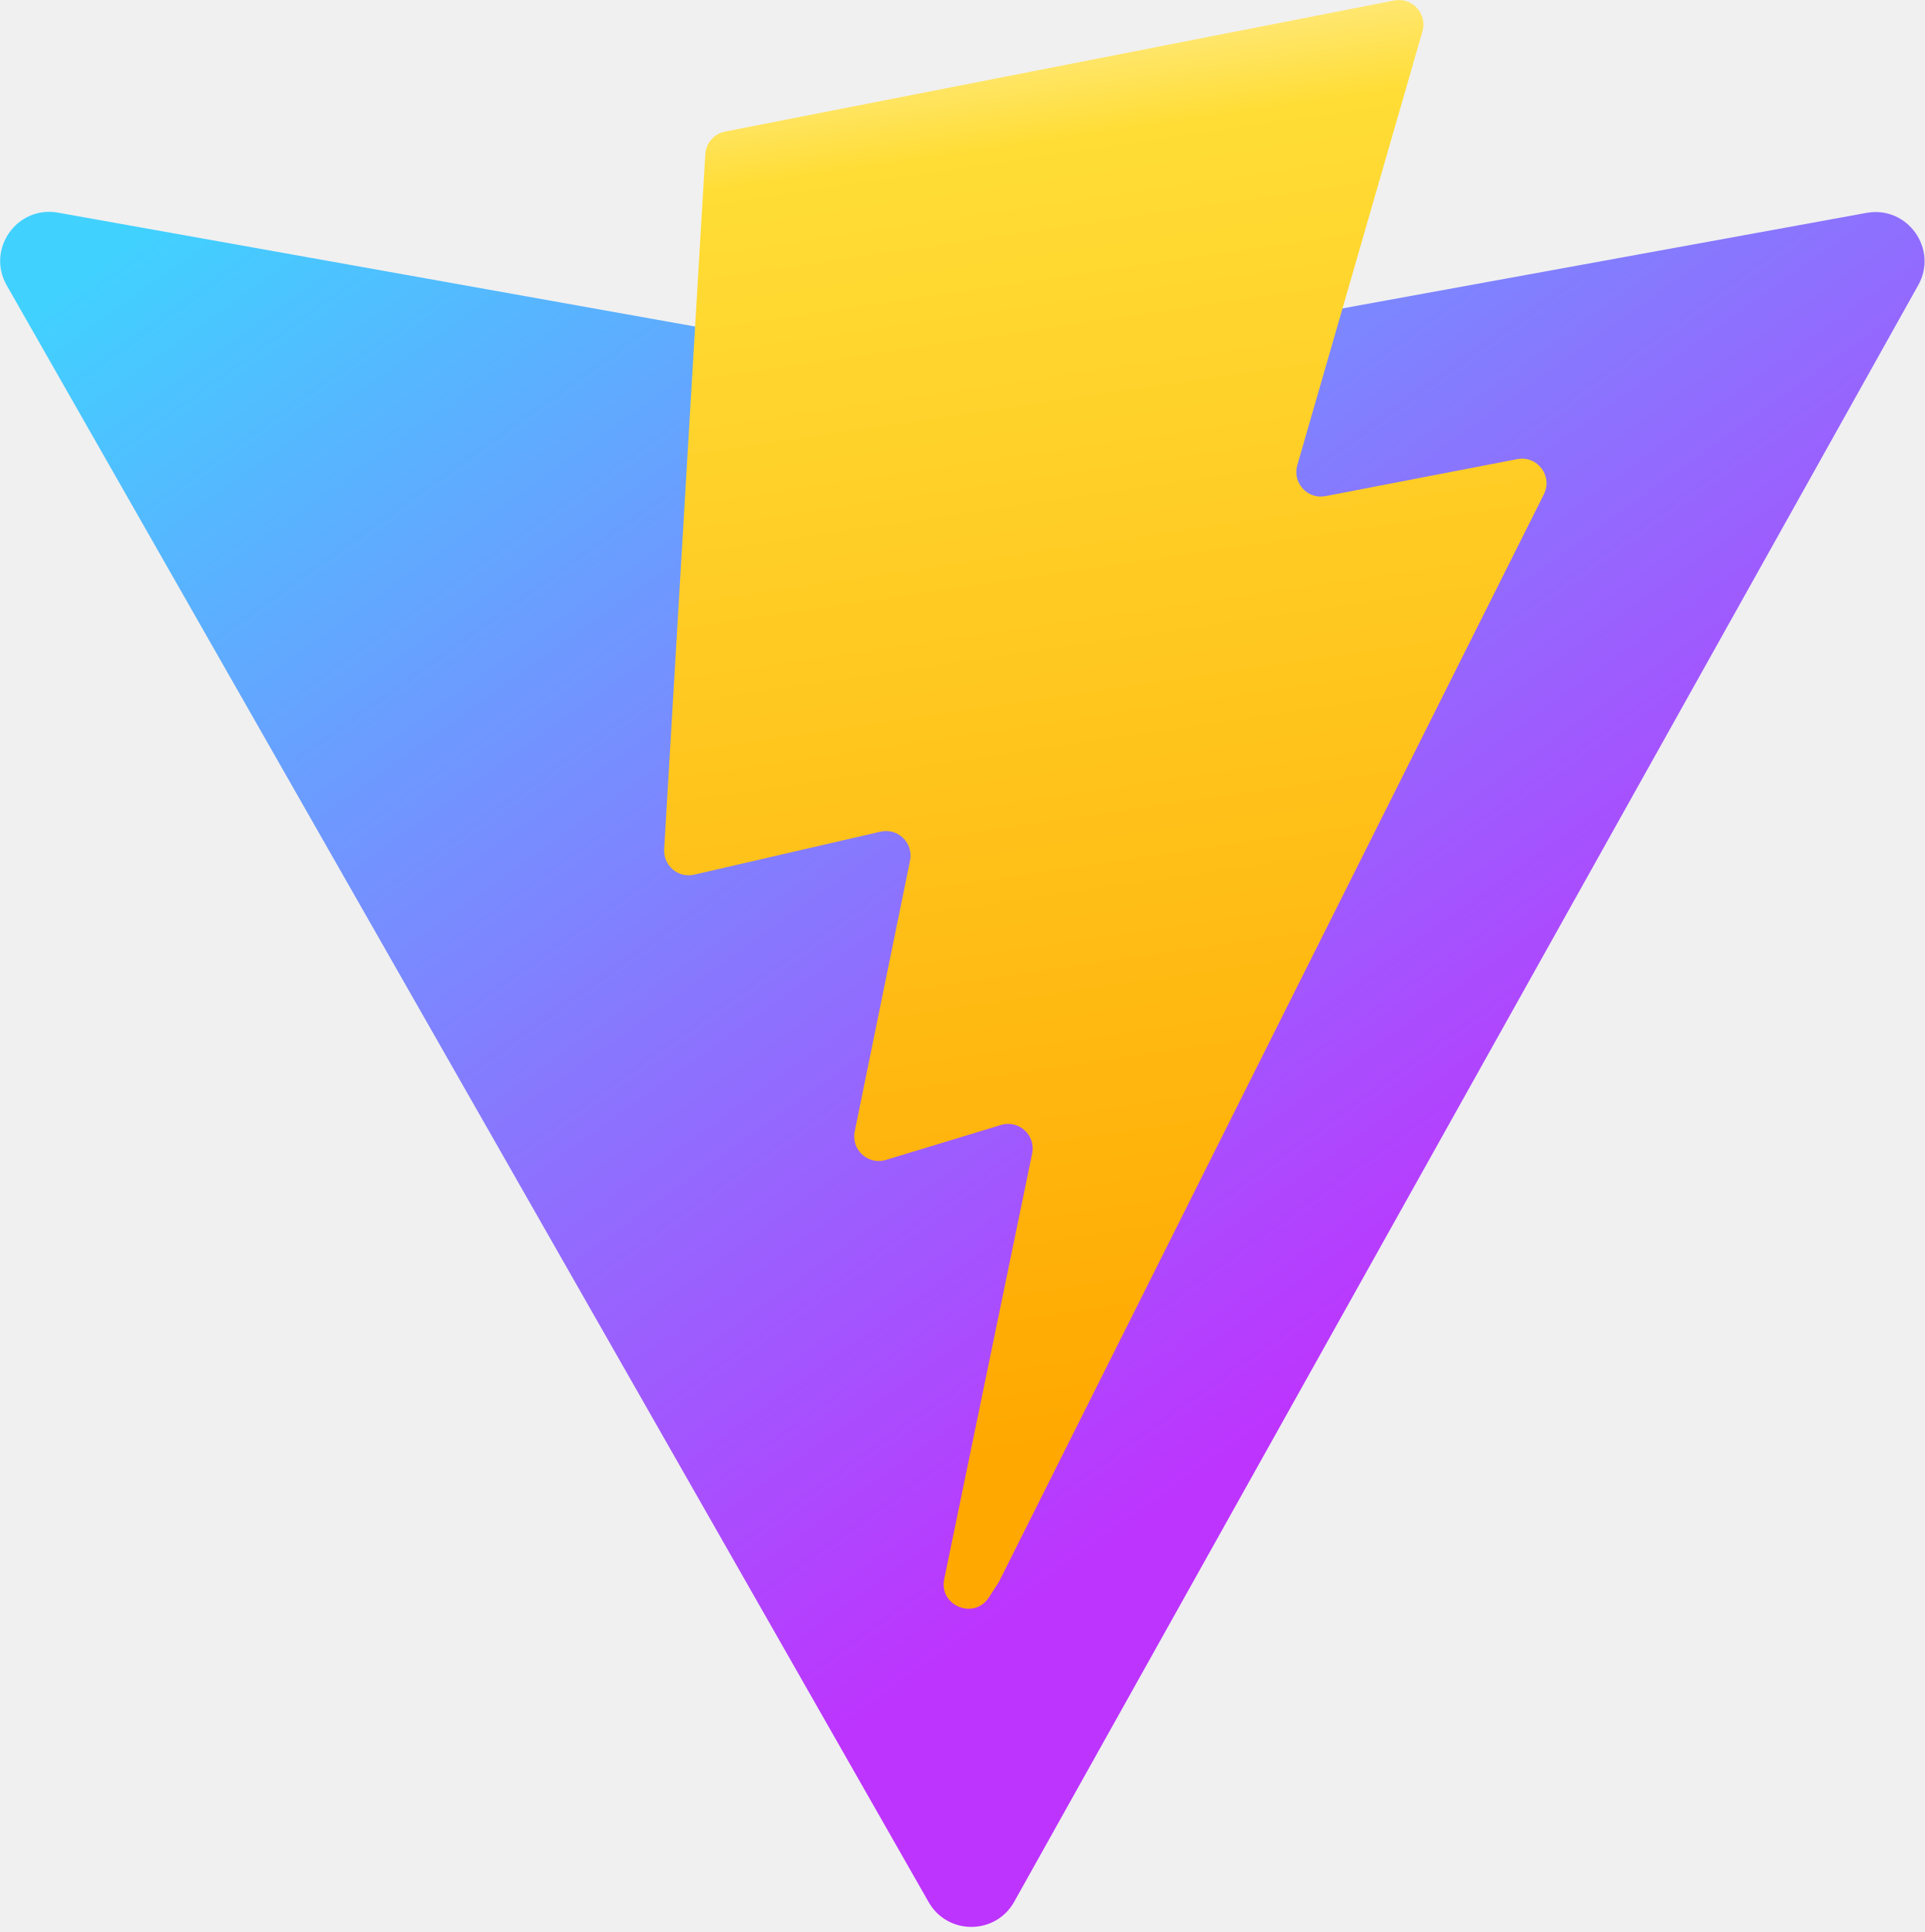
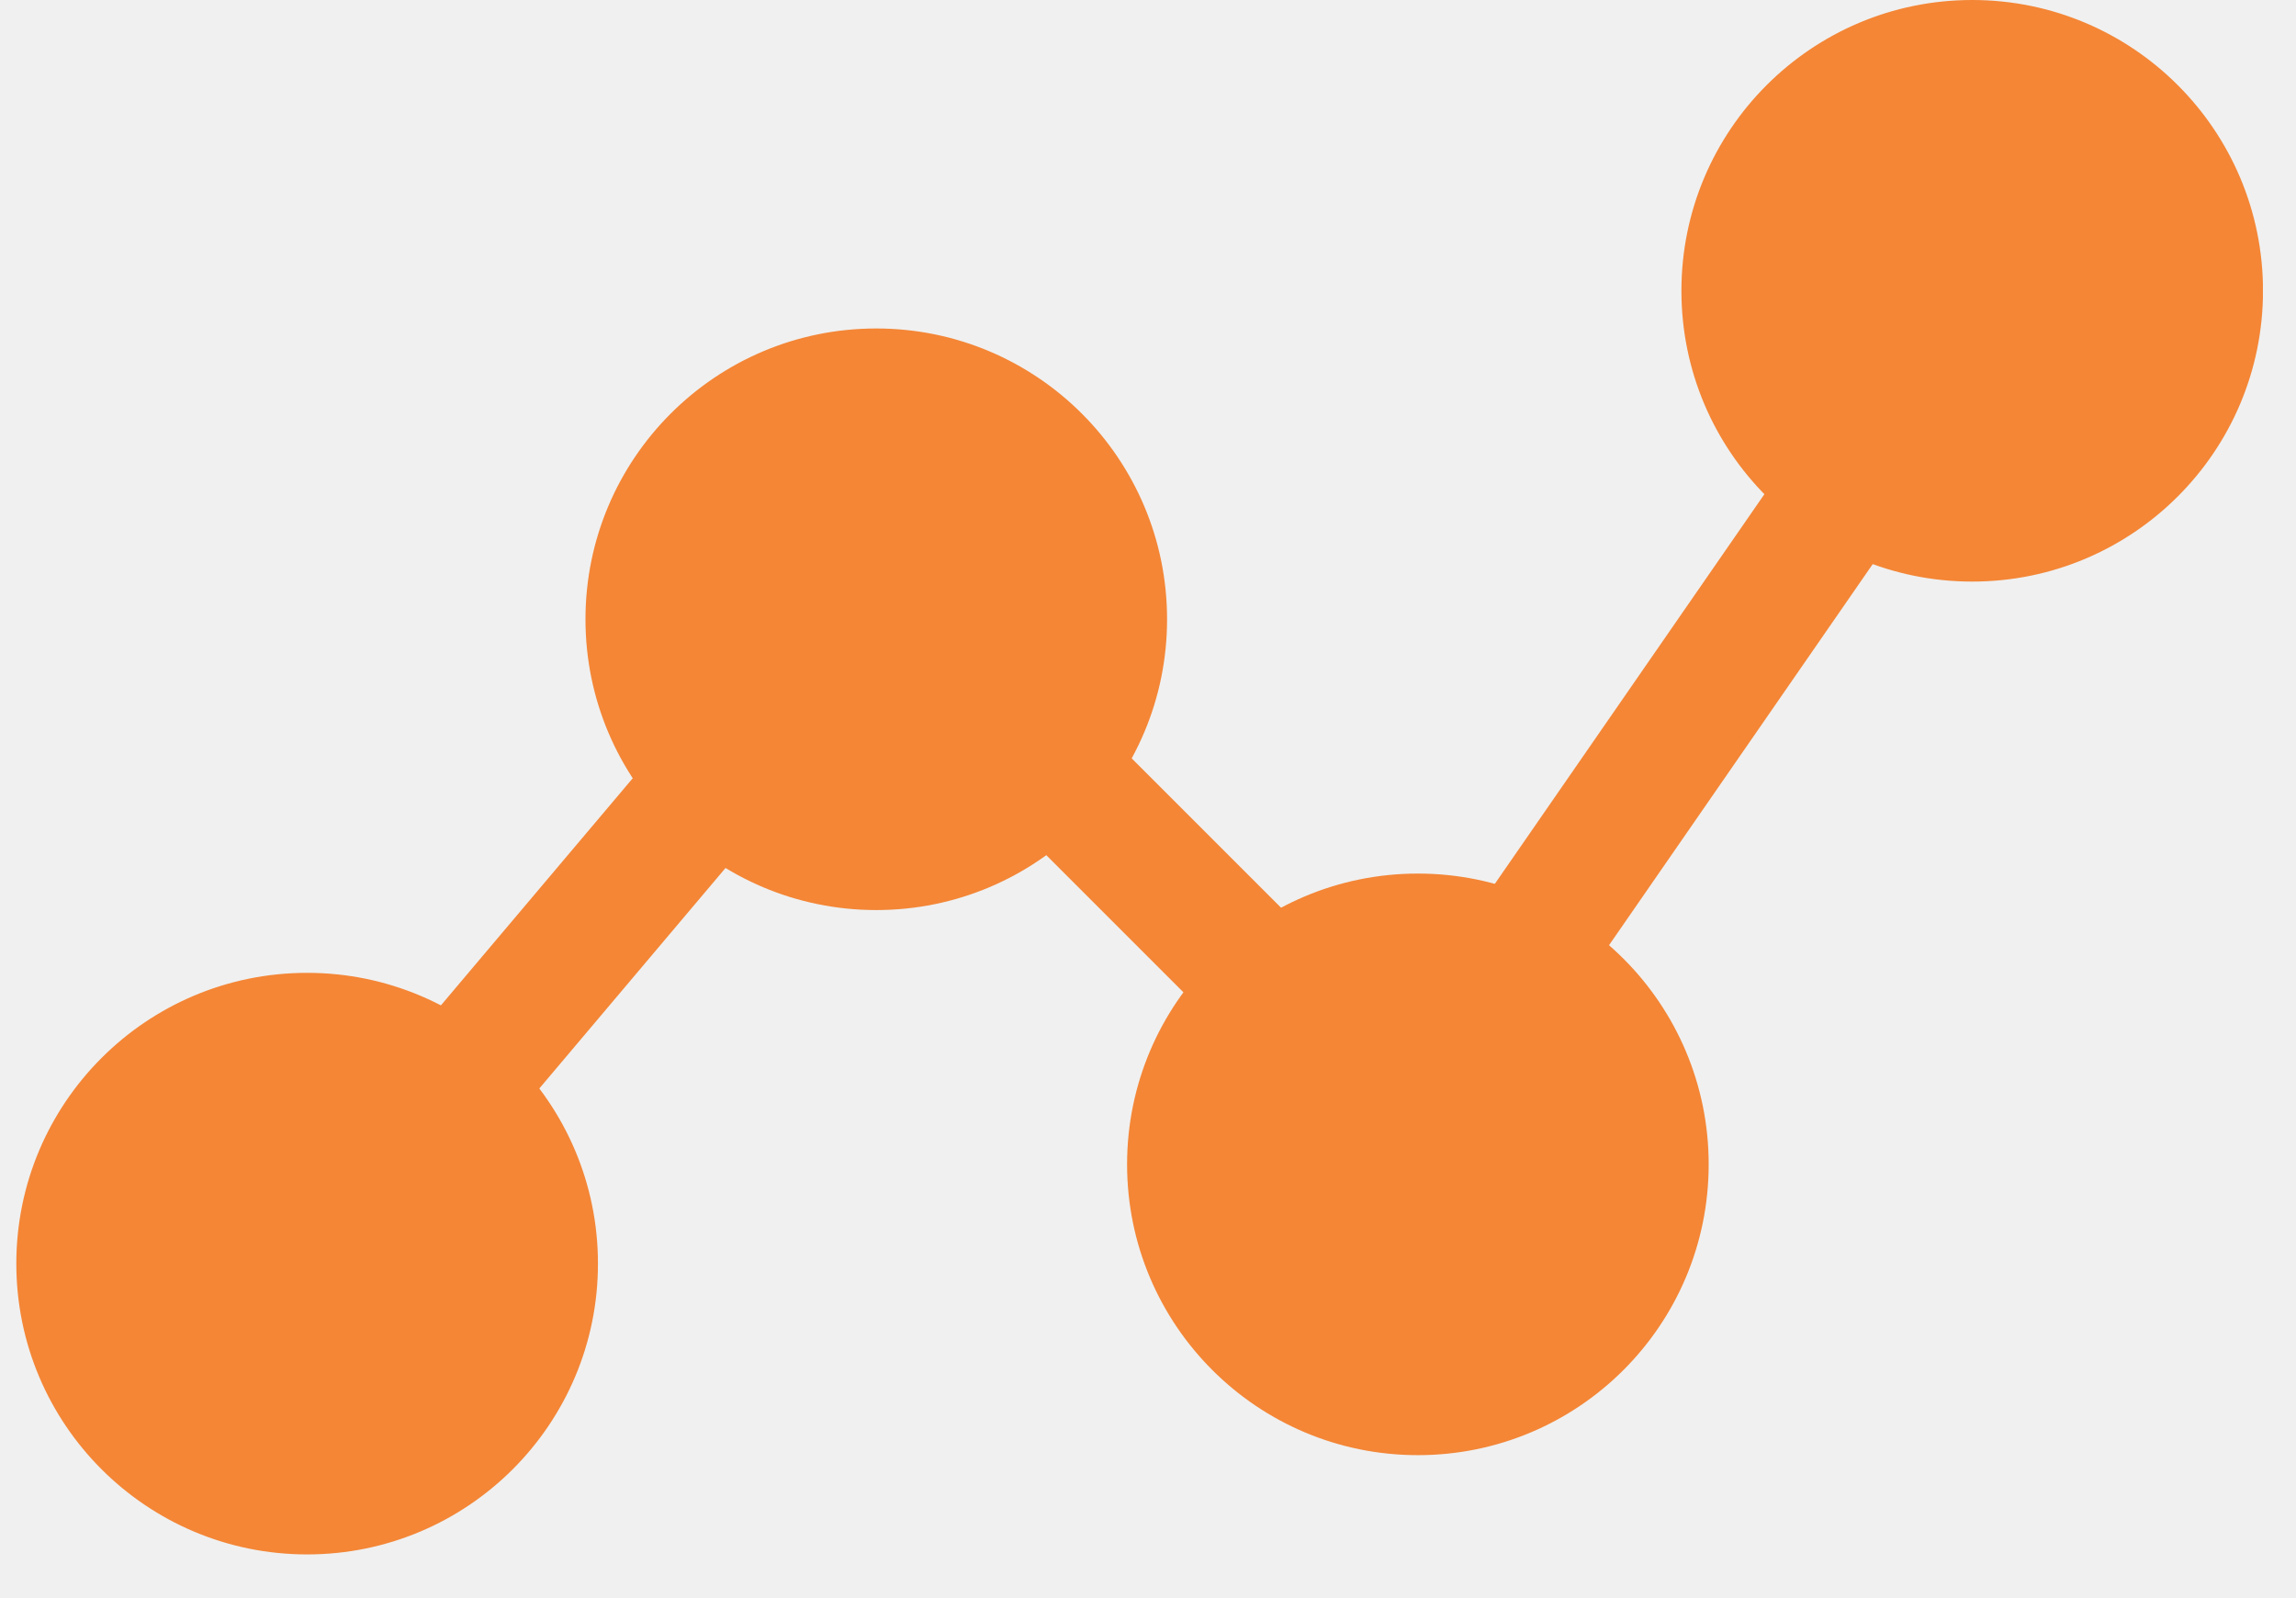
- <svg xmlns="http://www.w3.org/2000/svg" aria-hidden="true" role="img" class="iconify iconify--logos" width="31.88" height="32" preserveAspectRatio="xMidYMid meet" viewBox="0 0 256 257">
+ <svg xmlns="http://www.w3.org/2000/svg" width="46" height="32" viewBox="0 0 46 32" fill="none">
+   <g clip-path="url(#clip0_640_1733)">
+     <path d="M6.153 31.029C9.308 31.029 11.866 28.471 11.866 25.317C11.866 22.162 9.308 19.605 6.153 19.605C2.999 19.605 0.441 22.162 0.441 25.317C0.441 28.471 2.999 31.029 6.153 31.029Z" fill="#F48636" stroke="#F48636" stroke-width="0.228" stroke-miterlimit="10" />
+     <path d="M17.556 18.119C20.71 18.119 23.268 15.562 23.268 12.407C23.268 9.253 20.71 6.695 17.556 6.695C14.401 6.695 11.844 9.253 11.844 12.407C11.844 15.562 14.401 18.119 17.556 18.119Z" fill="#F48636" stroke="#F48636" stroke-width="0.228" stroke-miterlimit="10" />
+     <path d="M28.407 29.04C31.562 29.04 34.119 26.483 34.119 23.328C34.119 20.174 31.562 17.616 28.407 17.616C25.253 17.616 22.695 20.174 22.695 23.328C22.695 26.483 25.253 29.04 28.407 29.04Z" fill="#F48636" stroke="#F48636" stroke-width="0.228" stroke-miterlimit="10" />
+     <path d="M39.513 11.538C42.667 11.538 45.225 8.981 45.225 5.826C45.225 2.672 42.667 0.114 39.513 0.114C36.358 0.114 33.801 2.672 33.801 5.826C33.801 8.981 36.358 11.538 39.513 11.538Z" fill="#F48636" stroke="#F48636" stroke-width="0.228" stroke-miterlimit="10" />
+     <path d="M38.342 9.913L36.406 8.574L29.789 18.139L31.724 19.478L38.342 9.913Z" fill="#F48636" stroke="#F48636" stroke-width="0.228" stroke-miterlimit="10" />
+     <path d="M26.857 22.867L28.521 21.203L20.298 12.98L18.634 14.644L26.857 22.867Z" fill="#F48636" stroke="#F48636" stroke-width="0.228" stroke-miterlimit="10" />
+     <path d="M15.774 15.747L13.977 14.229L6.473 23.114L8.271 24.632L15.774 15.747Z" fill="#F48636" stroke="#F48636" stroke-width="0.228" stroke-miterlimit="10" />
+   </g>
  <defs>
-     <linearGradient id="IconifyId1813088fe1fbc01fb466" x1="-.828%" x2="57.636%" y1="7.652%" y2="78.411%">
-       <stop offset="0%" stop-color="#41D1FF" />
-       <stop offset="100%" stop-color="#BD34FE" />
-     </linearGradient>
-     <linearGradient id="IconifyId1813088fe1fbc01fb467" x1="43.376%" x2="50.316%" y1="2.242%" y2="89.03%">
-       <stop offset="0%" stop-color="#FFEA83" />
-       <stop offset="8.333%" stop-color="#FFDD35" />
-       <stop offset="100%" stop-color="#FFA800" />
-     </linearGradient>
+     <clipPath id="clip0_640_1733">
+       <rect width="45.011" height="31.142" fill="white" transform="translate(0.326172)" />
+     </clipPath>
  </defs>
-   <path fill="url(#IconifyId1813088fe1fbc01fb466)" d="M255.153 37.938L134.897 252.976c-2.483 4.44-8.862 4.466-11.382.048L.875 37.958c-2.746-4.814 1.371-10.646 6.827-9.67l120.385 21.517a6.537 6.537 0 0 0 2.322-.004l117.867-21.483c5.438-.991 9.574 4.796 6.877 9.62Z" />
-   <path fill="url(#IconifyId1813088fe1fbc01fb467)" d="M185.432.063L96.44 17.501a3.268 3.268 0 0 0-2.634 3.014l-5.474 92.456a3.268 3.268 0 0 0 3.997 3.378l24.777-5.718c2.318-.535 4.413 1.507 3.936 3.838l-7.361 36.047c-.495 2.426 1.782 4.5 4.151 3.78l15.304-4.649c2.372-.72 4.652 1.36 4.15 3.788l-11.698 56.621c-.732 3.542 3.979 5.473 5.943 2.437l1.313-2.028l72.516-144.72c1.215-2.423-.88-5.186-3.54-4.672l-25.505 4.922c-2.396.462-4.435-1.77-3.759-4.114l16.646-57.705c.677-2.35-1.37-4.583-3.769-4.113Z" />
</svg>
